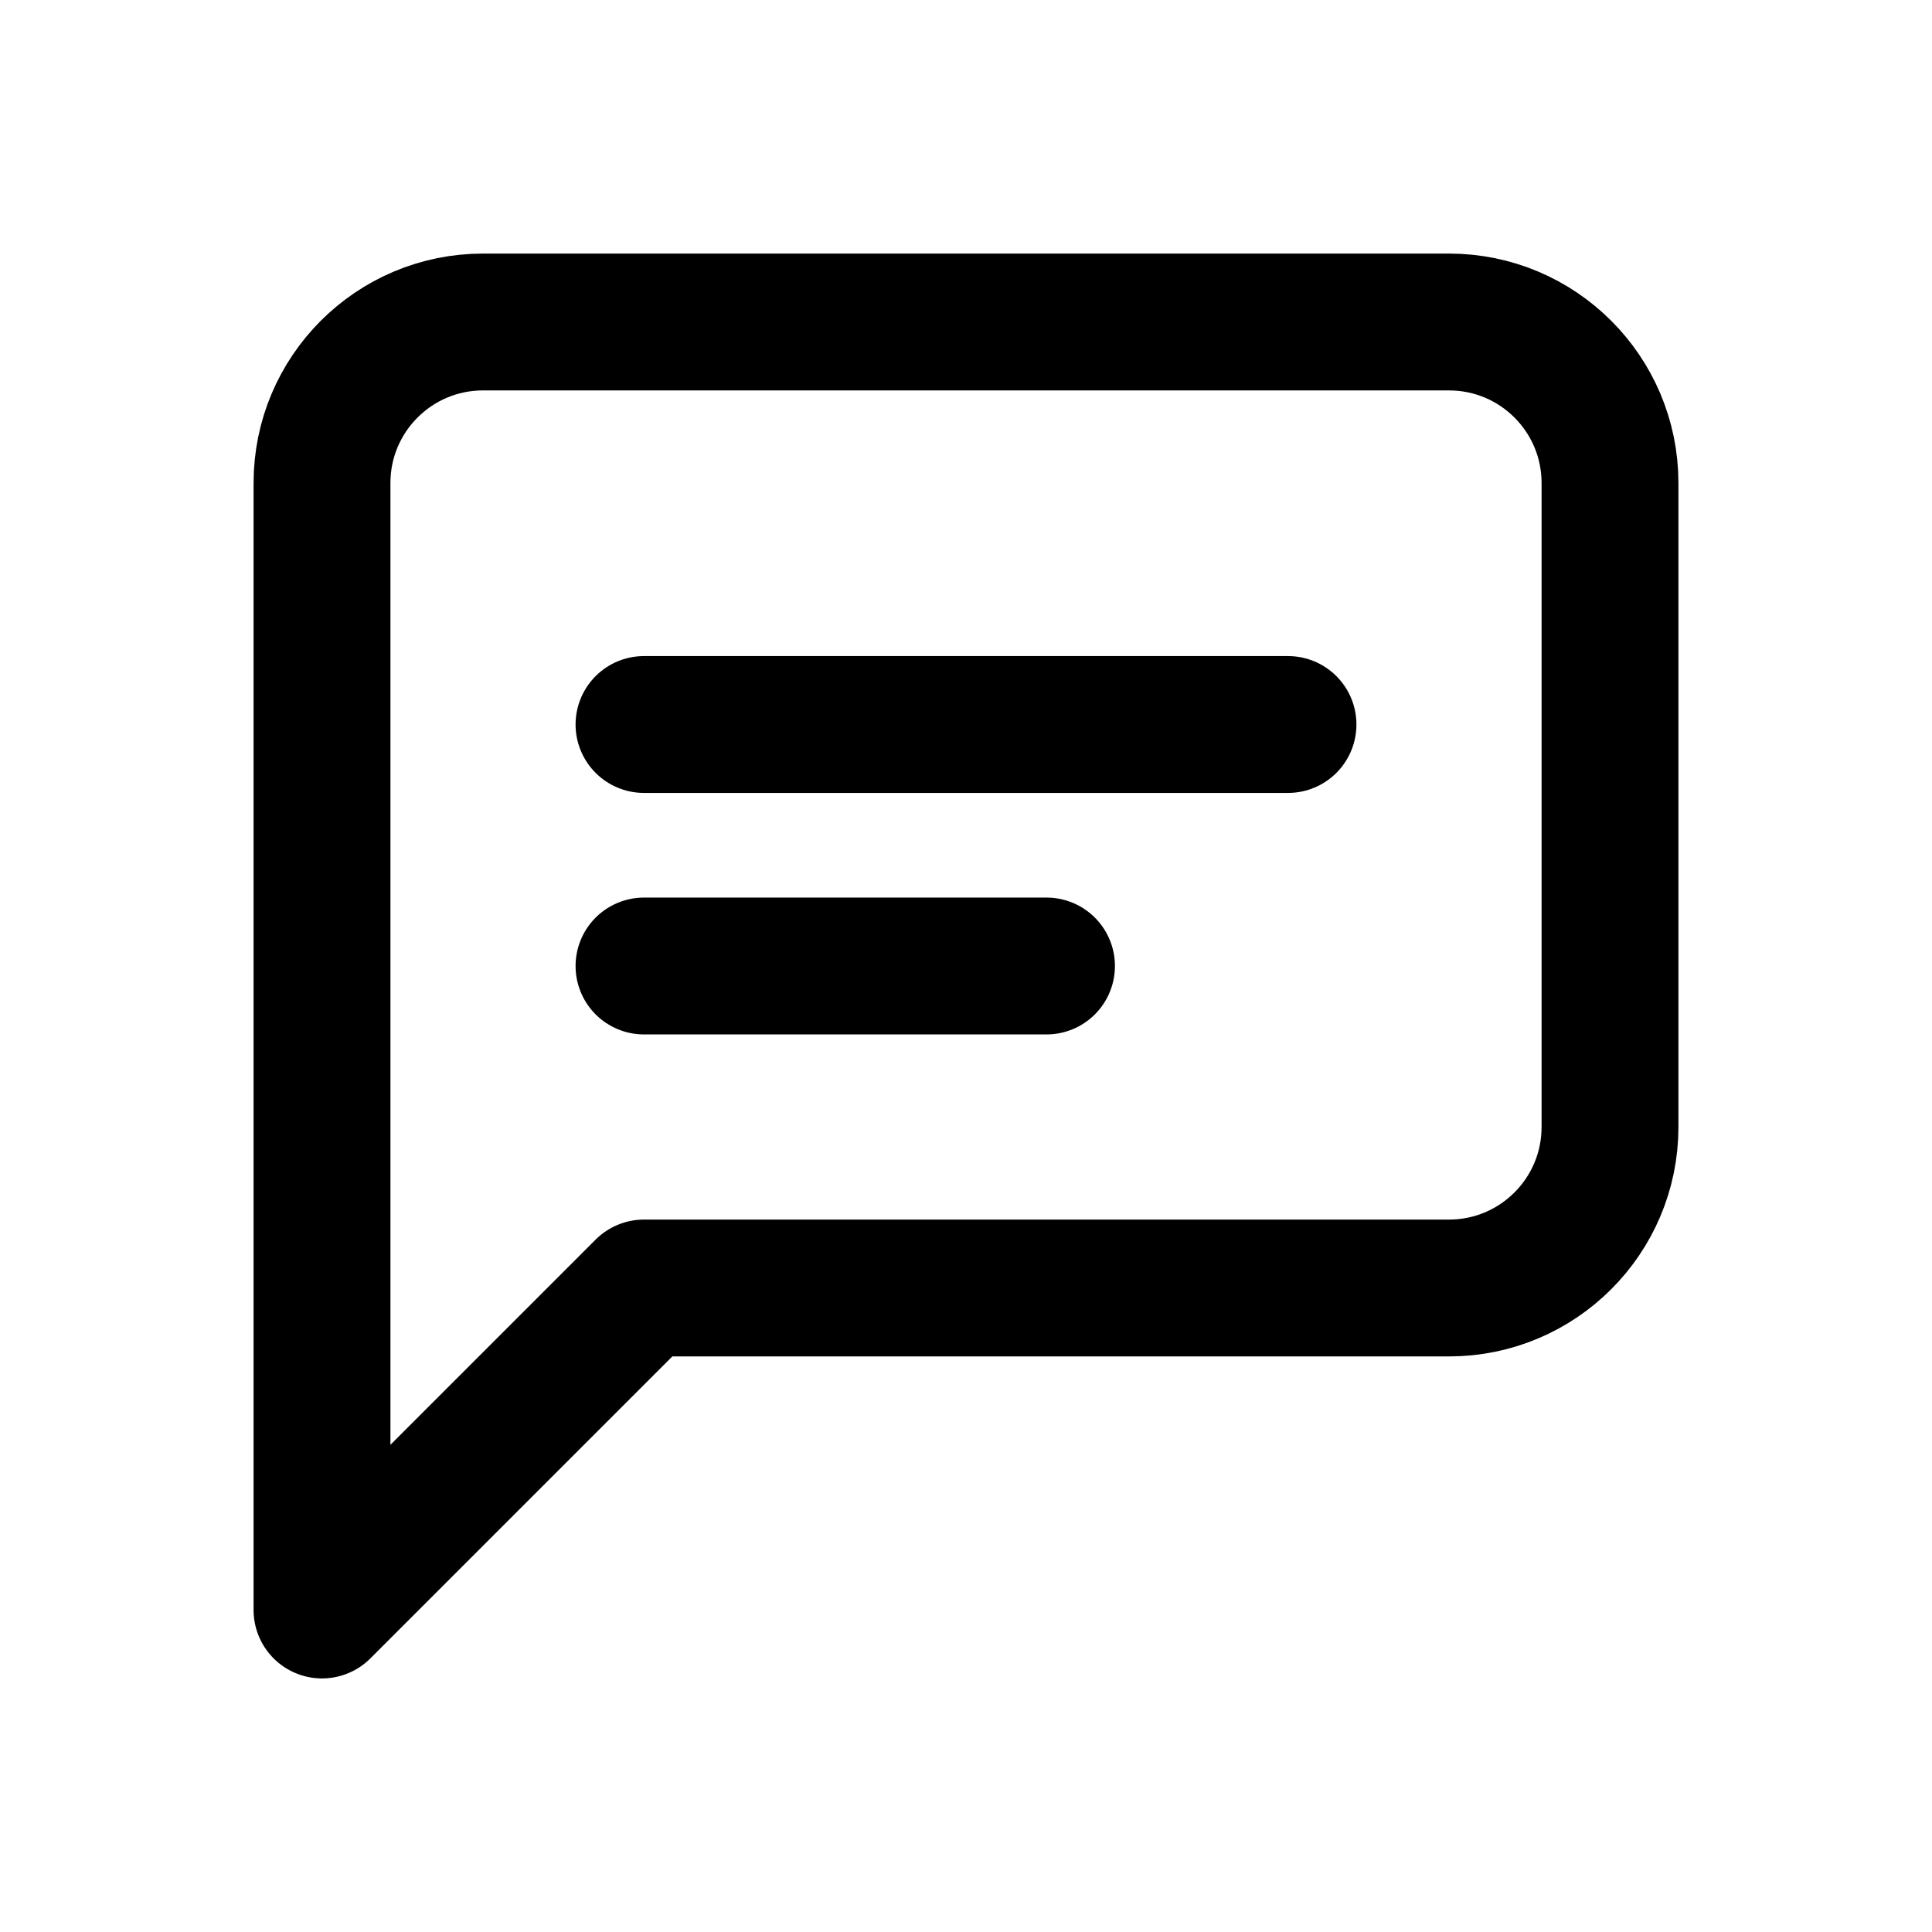
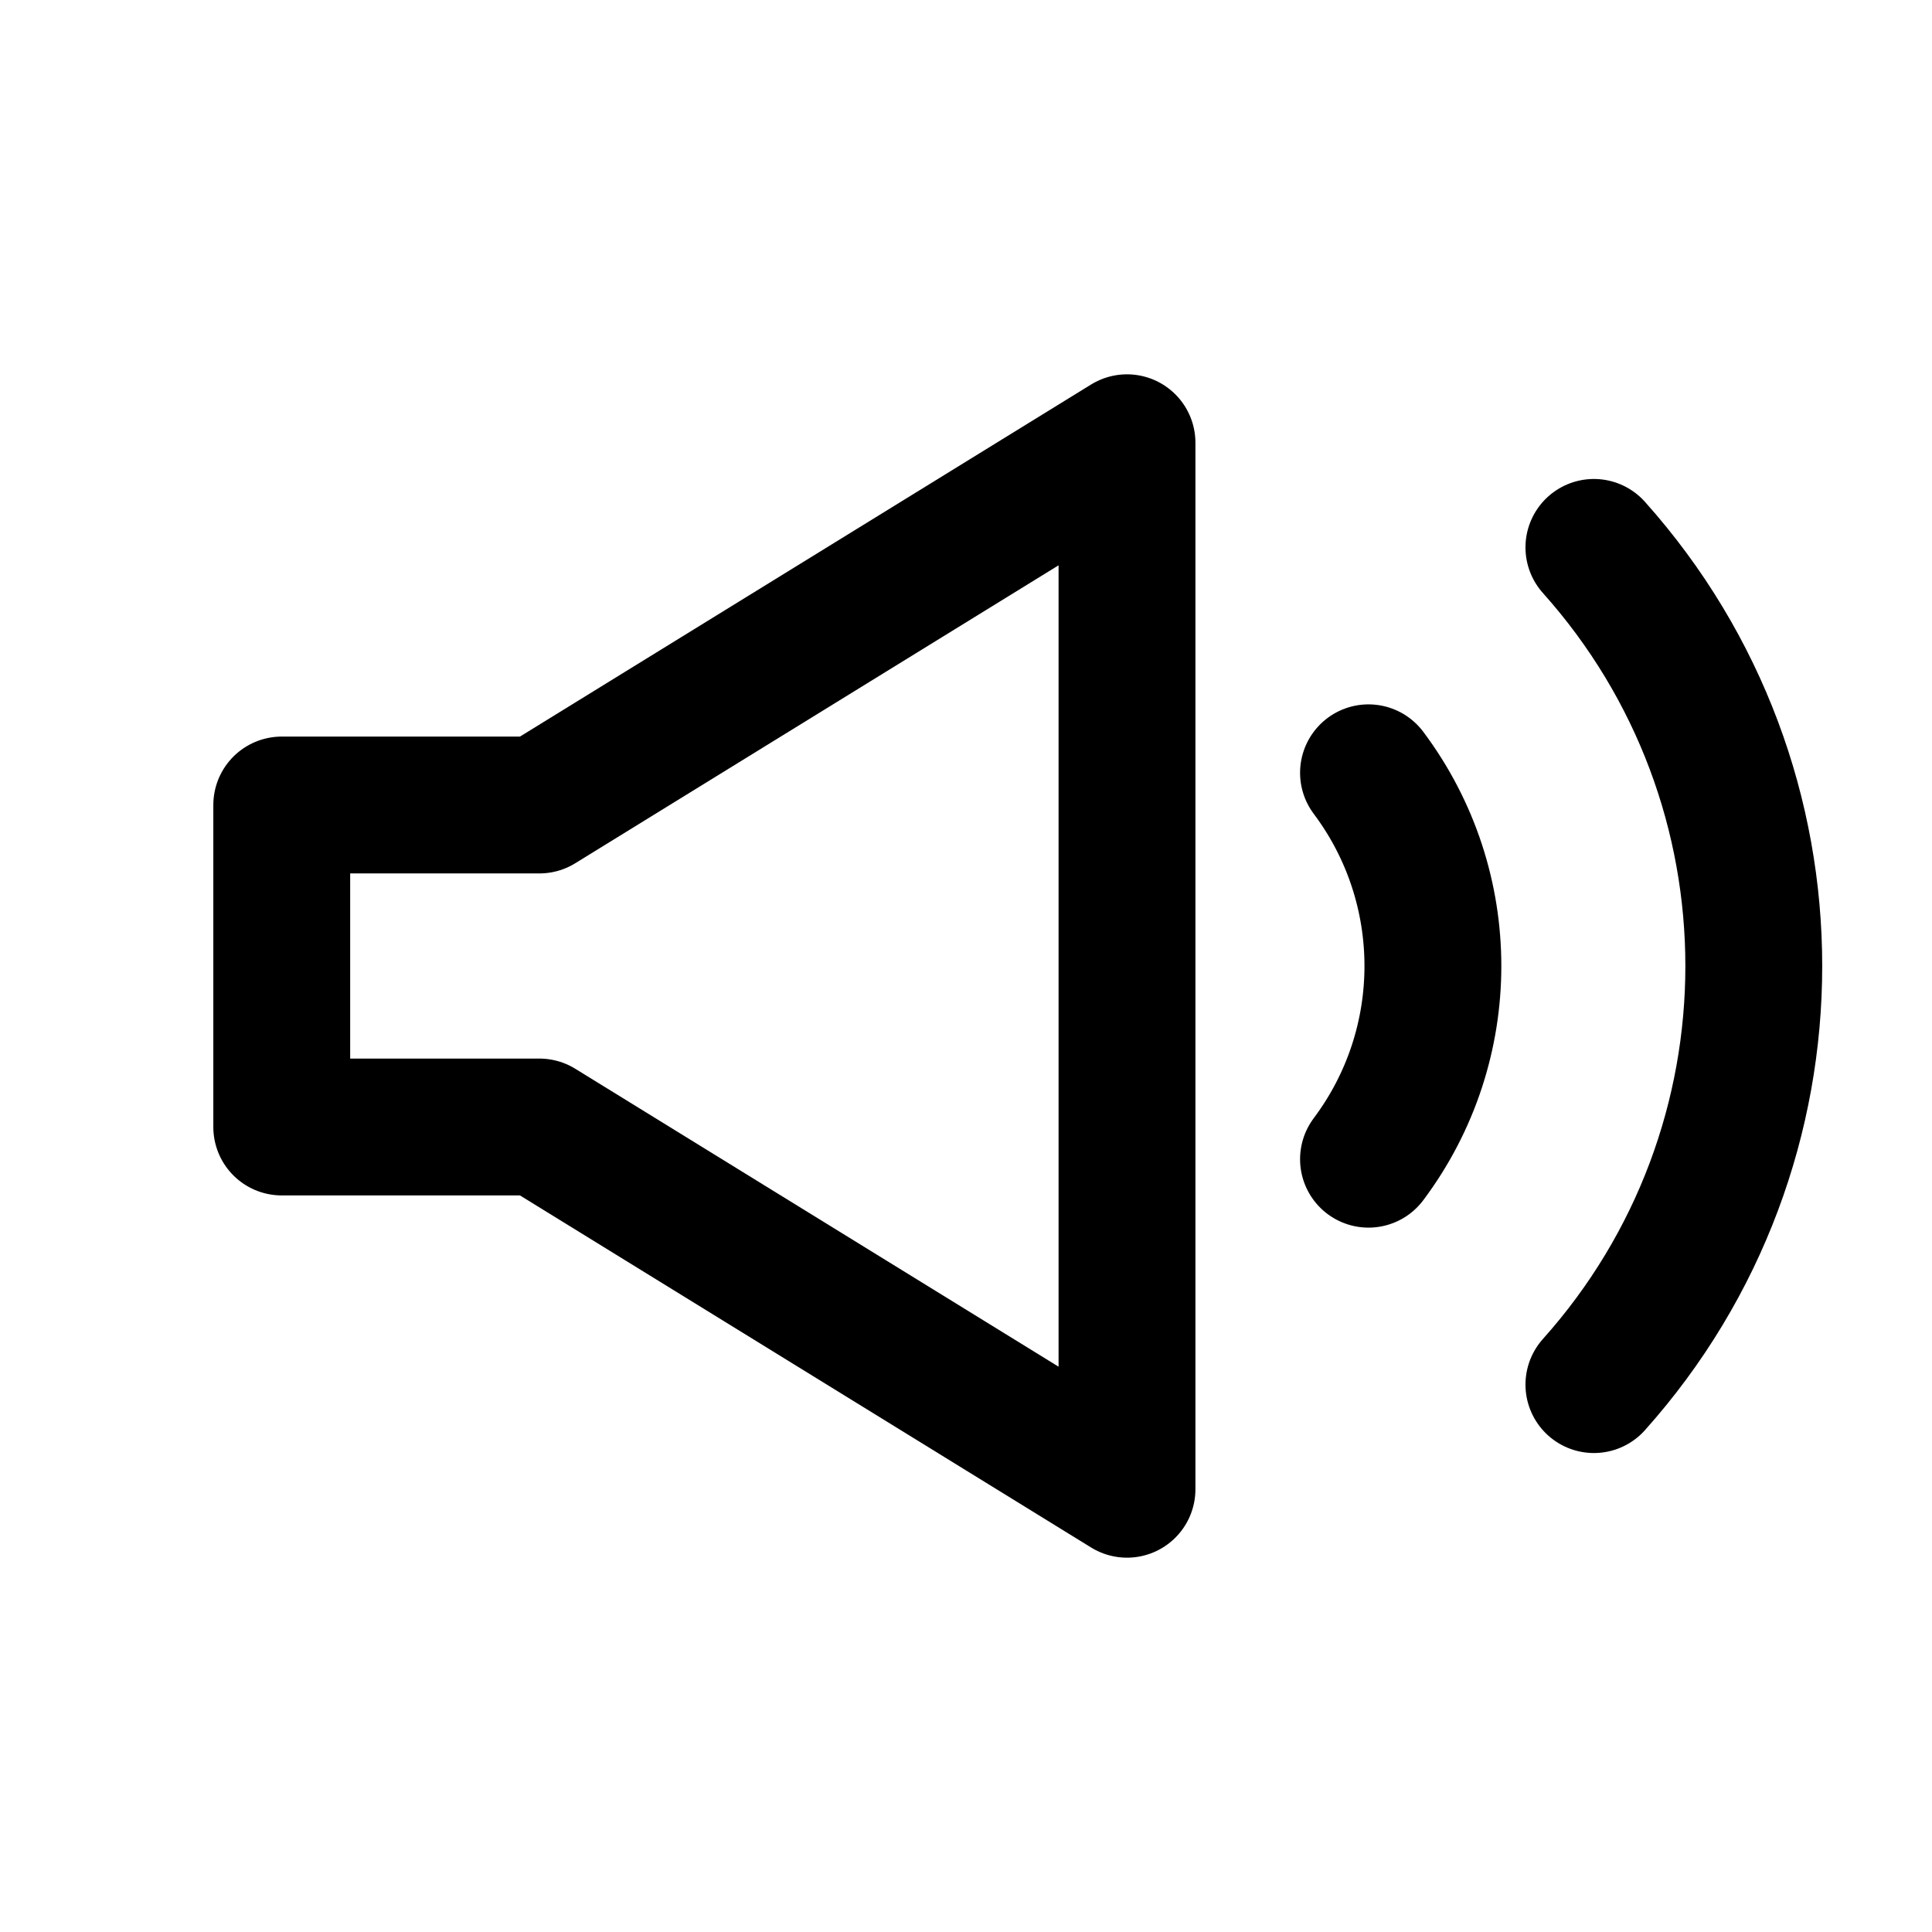
- <svg xmlns="http://www.w3.org/2000/svg" viewBox="0 0 24 24" fill="none" stroke="currentColor" stroke-width="1.7" stroke-linecap="round" stroke-linejoin="round" role="img" aria-hidden="true">
-   <path d="M20 14a2 2 0 0 1-2 2H8l-4 4V6a2 2 0 0 1 2-2h12a2 2 0 0 1 2 2z" />
-   <path d="M8 9h8M8 12h5" />
+ <svg xmlns="http://www.w3.org/2000/svg" viewBox="0 0 24 24" fill="none" stroke="currentColor" stroke-width="1.7" stroke-linecap="round" stroke-linejoin="round" aria-hidden="true" focusable="false">
+   <path d="M3.5 10v4h3.2L14 18.5v-13L6.7 10Z" />
+   <path d="M17 9.6a4 4 0 0 1 0 4.8" />
+   <path d="M19.8 6.8a7.8 7.8 0 0 1 0 10.4" />
</svg>
